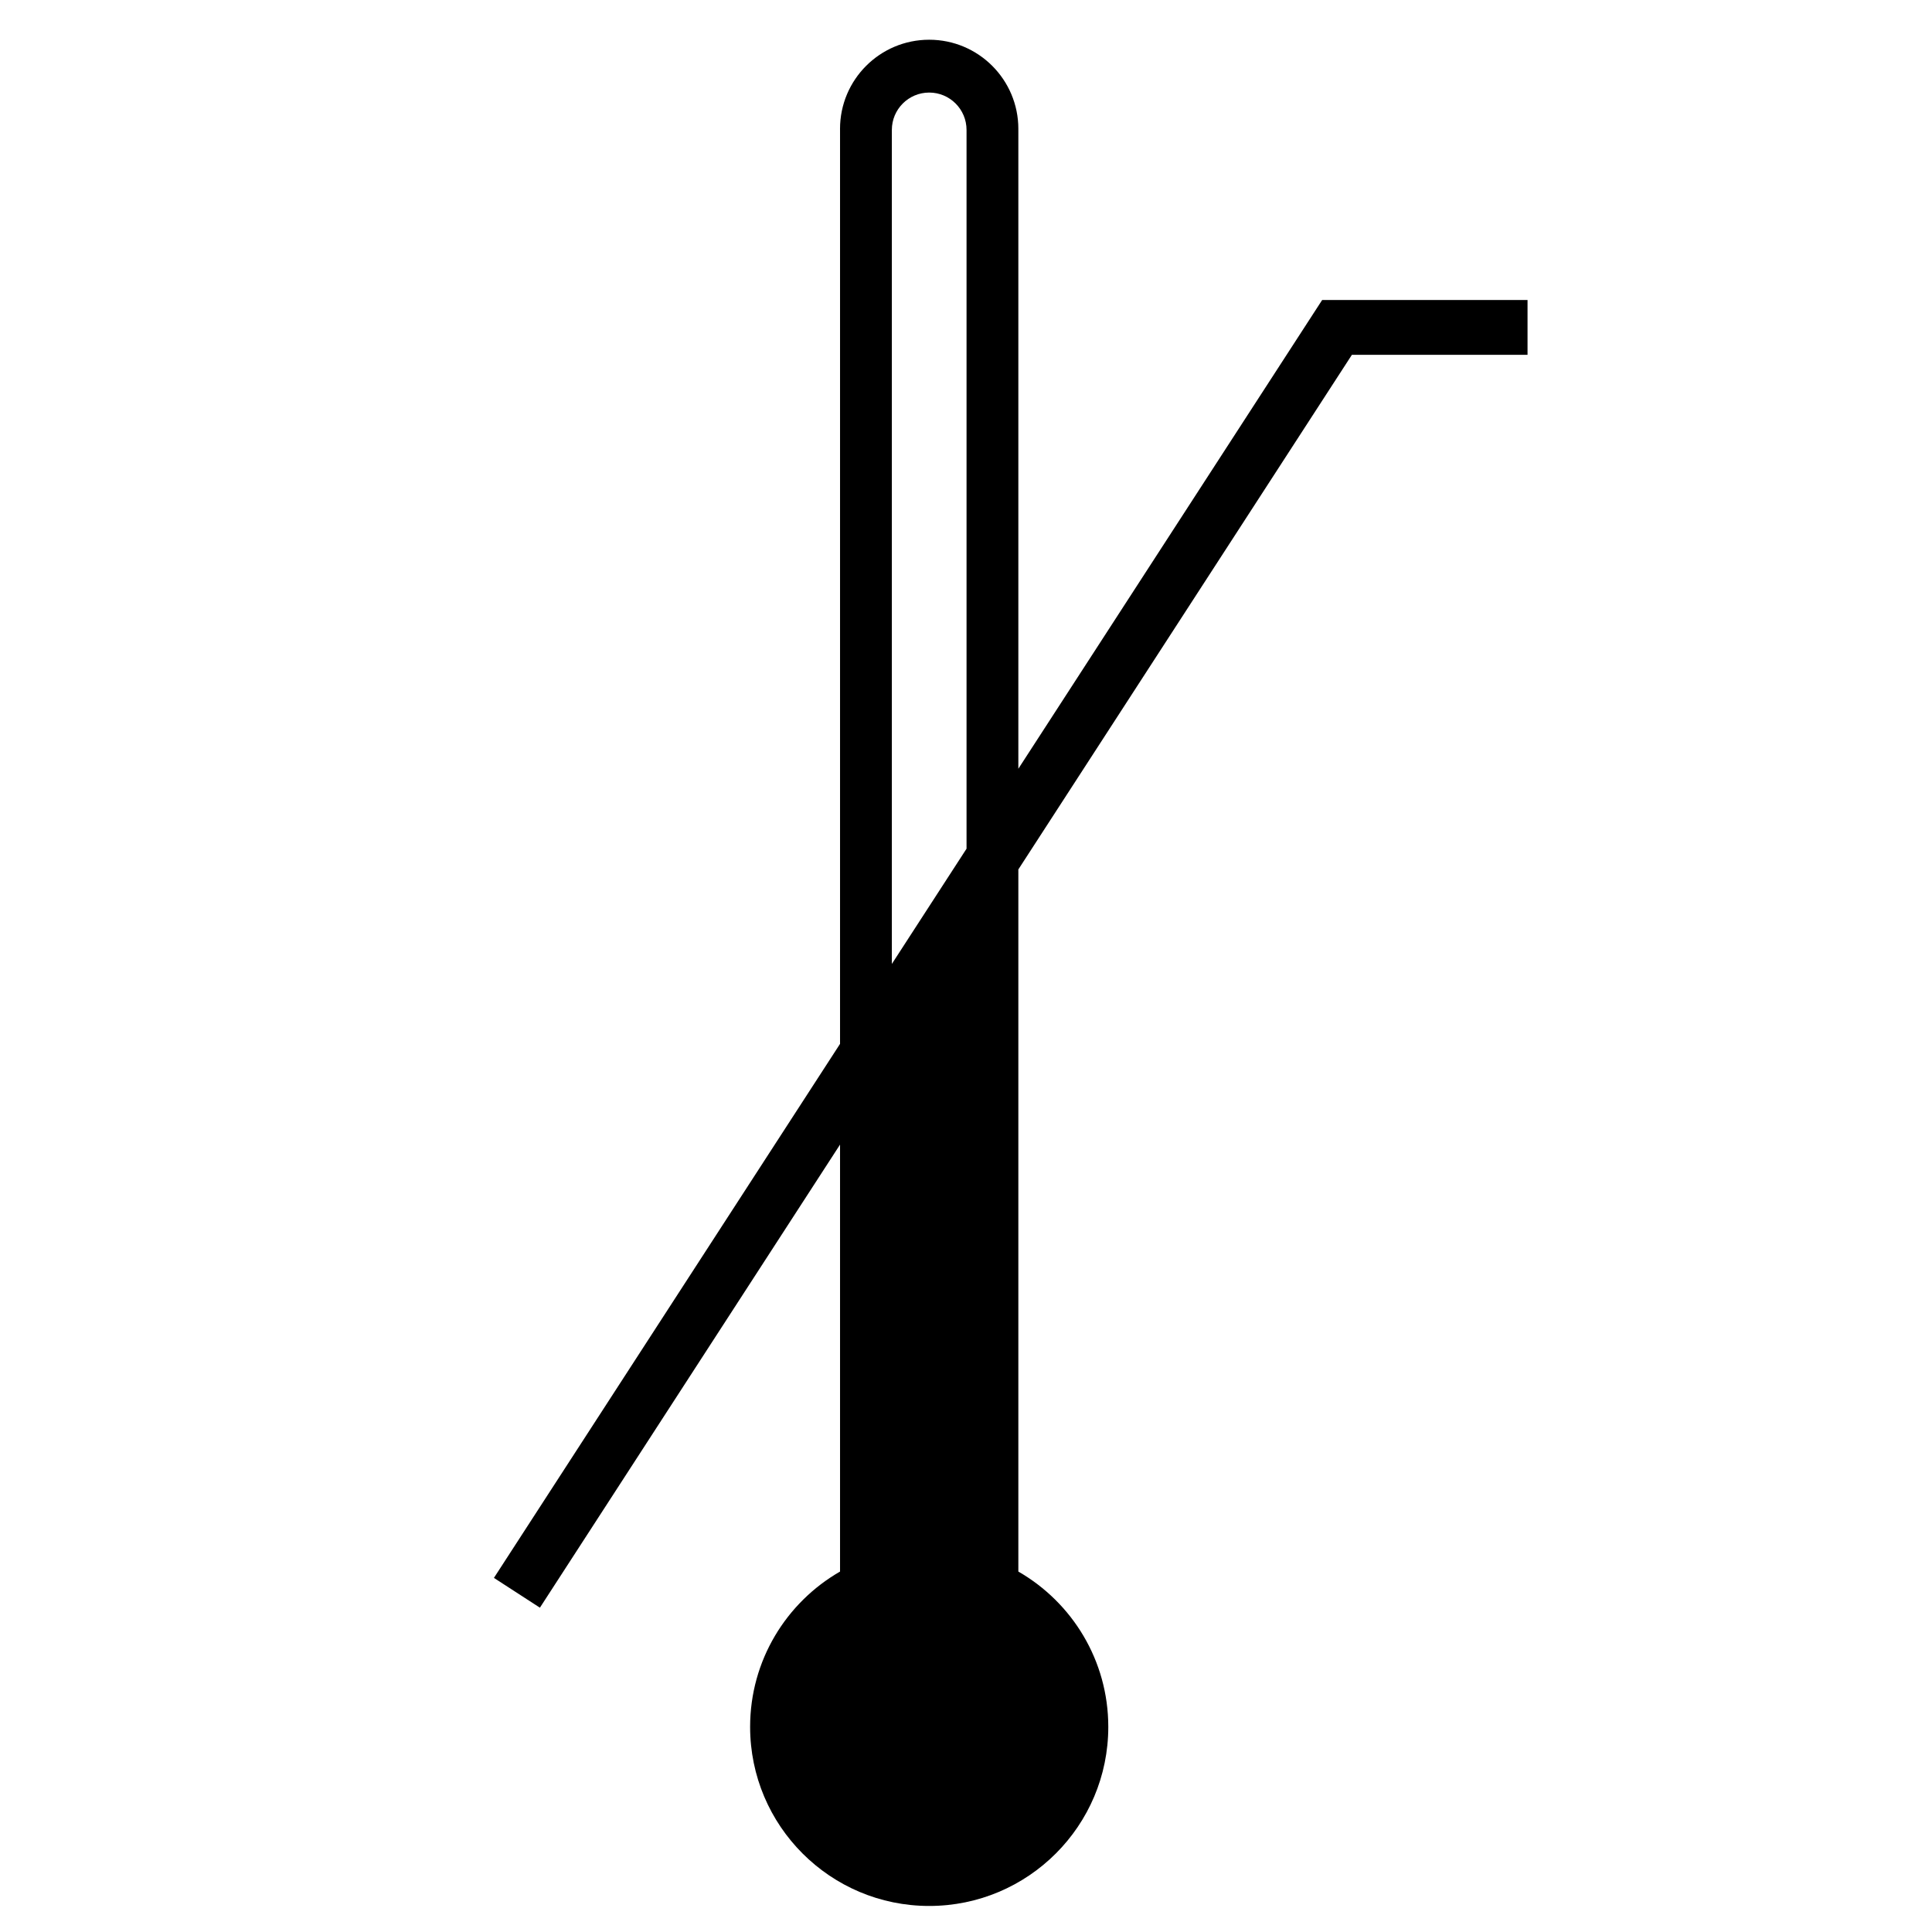
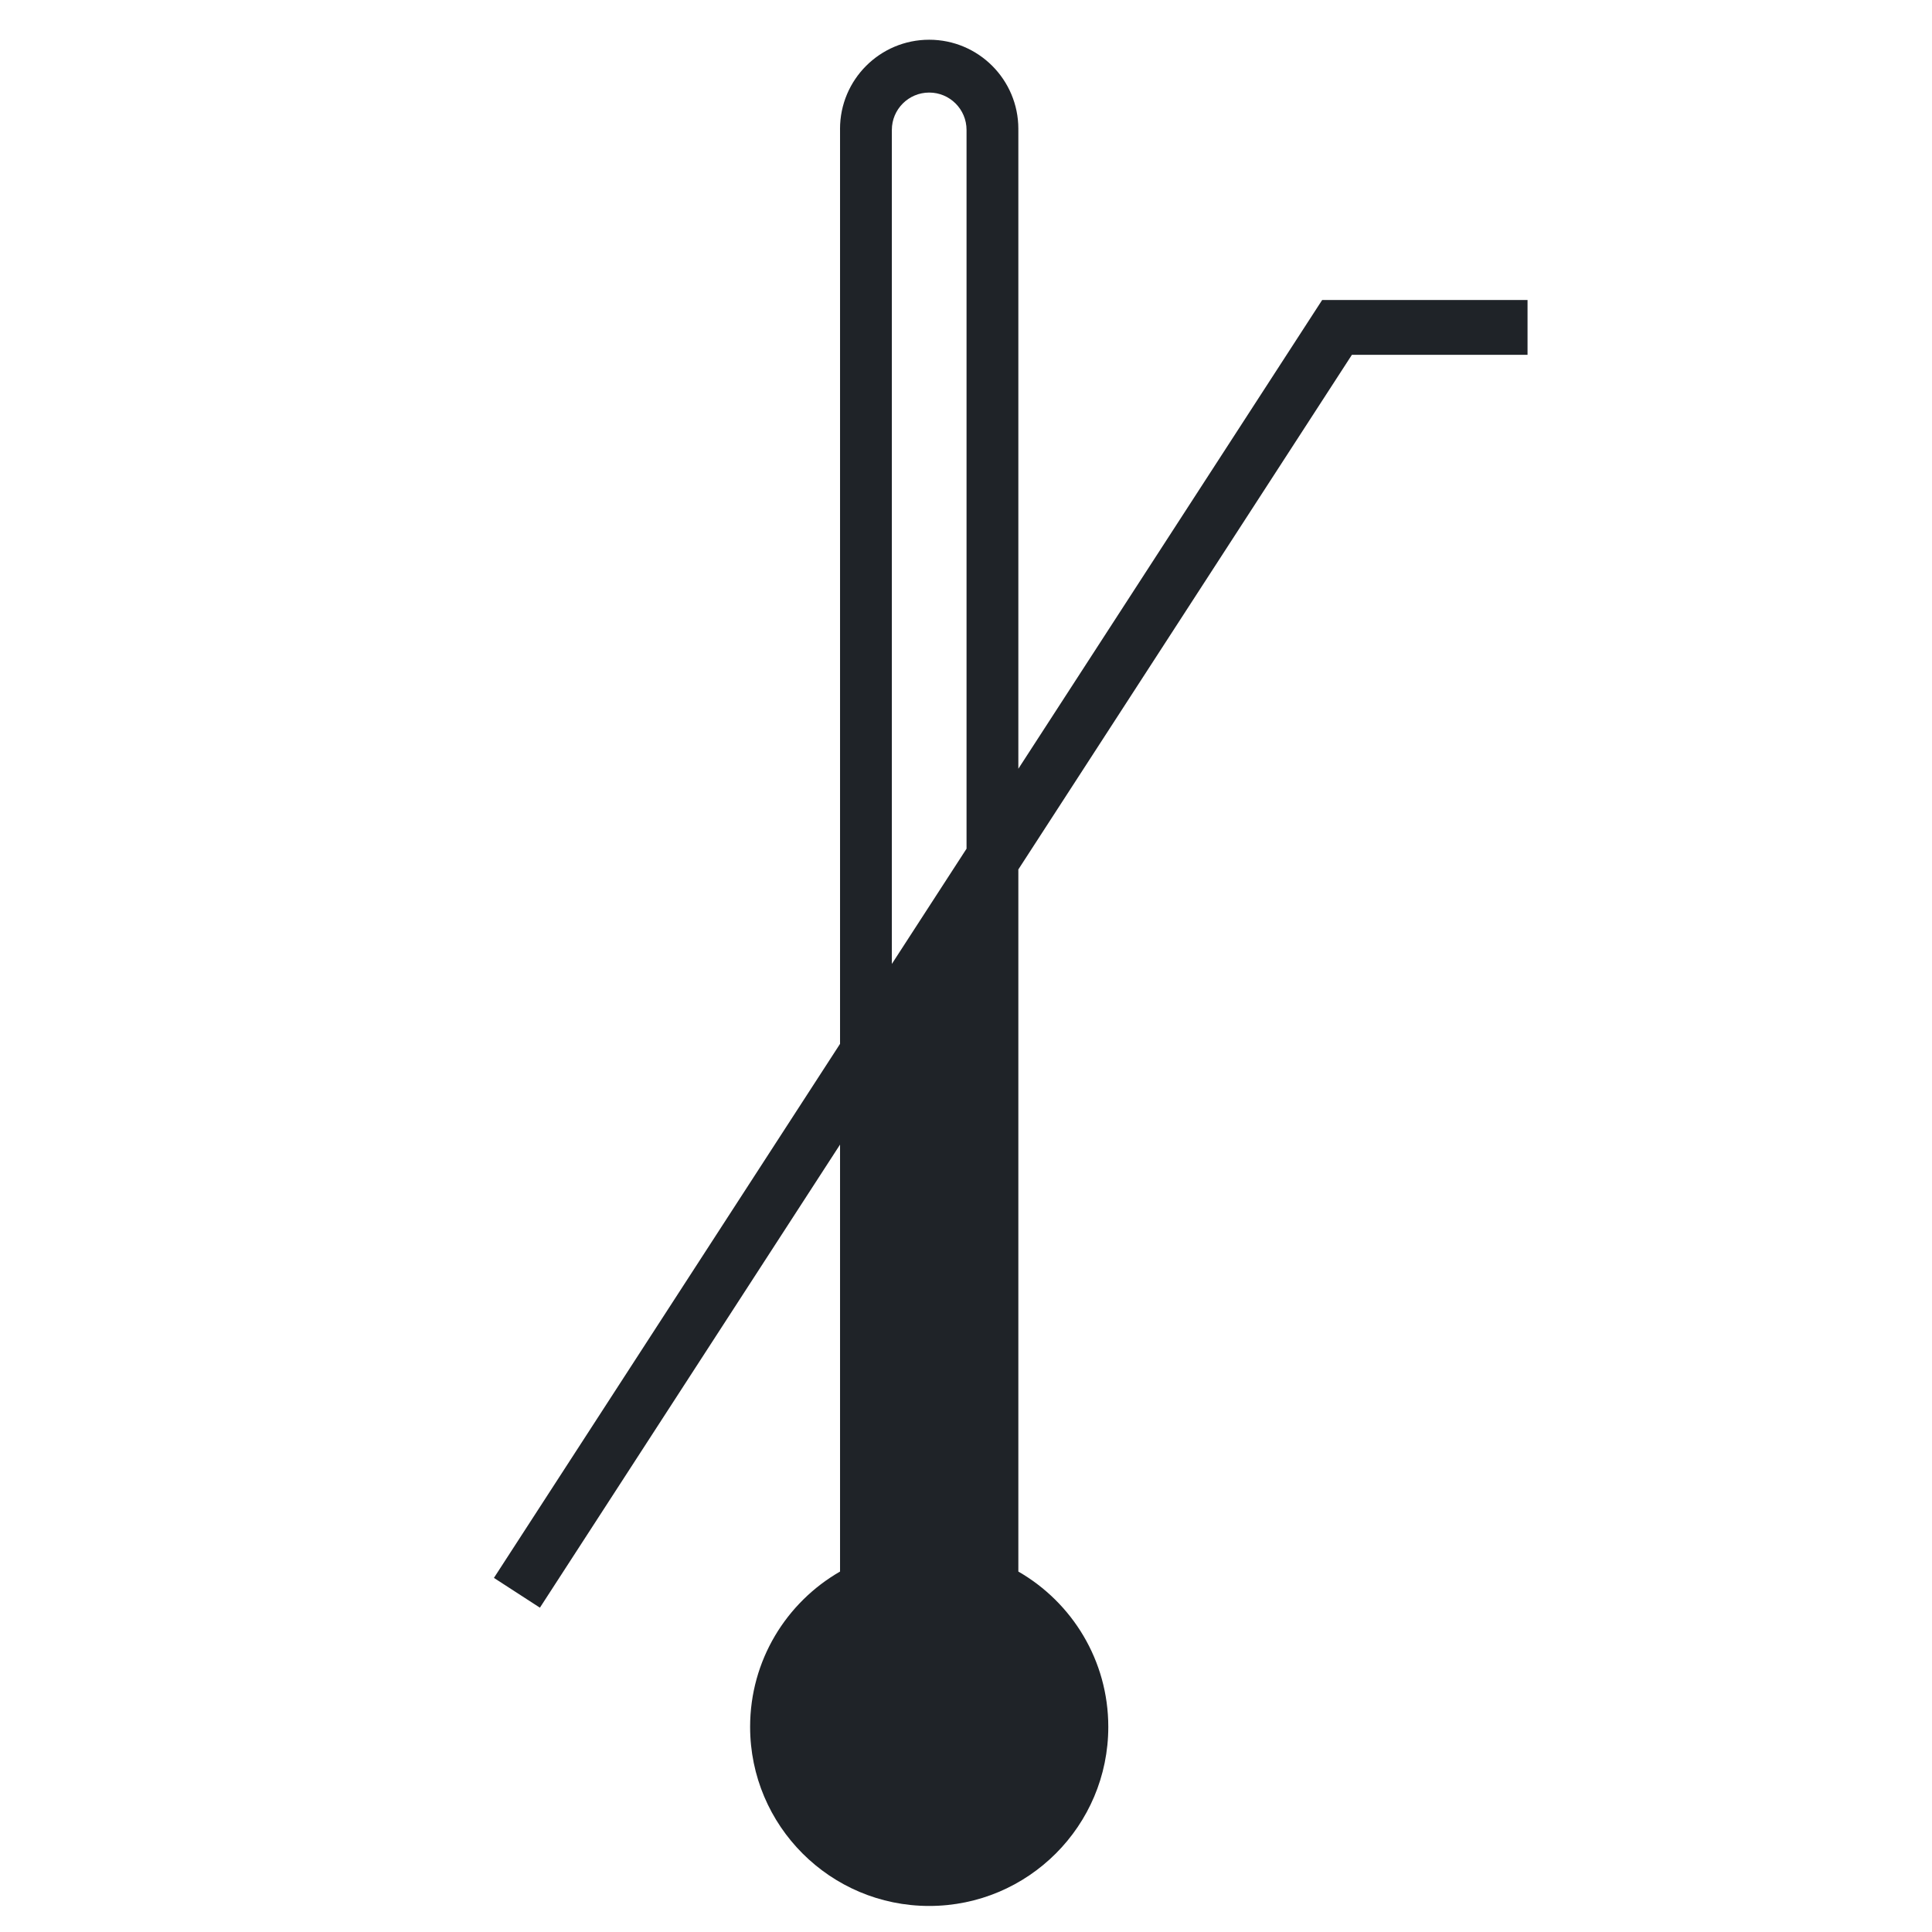
<svg xmlns="http://www.w3.org/2000/svg" width="200" height="200" version="1.1" viewBox="0 0 200 200" xml:space="preserve">
+   <style>svg{fill:currentColor;color:#1f2328}@media(prefers-color-scheme:dark){svg{color:#e6edf3}}</style>
  <g fill="none">
    <g stroke="transparent" stroke-width="3">
      <path d="m0 16v-16h16" />
      <path d="m200 16v-16h-16" />
      <path d="m0 184v16h16" />
      <path d="m200 184v16h-16" />
    </g>
    <path d="m96.189 4.113c-5.098 0-9.23 4.133-9.23 9.23 0 0.035 0.002 0.07 0.002 0.105 3.5e-5 0.003-4e-5 0.006 0 0.01v94.604l-35.83 55.281 4.76 3.084 31.07-47.939v44.199c-5.562 3.2-9.309 9.198-9.309 16.076 0 10.239 8.3 18.541 18.539 18.541 10.239 0 18.539-8.302 18.539-18.541 0-6.878-3.748-12.876-9.311-16.076v-72.682l34.531-53.277h18.18v-5.672h-21.26l-31.451 48.525v-66.133h-0.002c3.9e-4 -0.035 0.002-0.07 0.002-0.105 0-5.098-4.133-9.23-9.23-9.23zm0.002 5.469c2.135 0 3.865 1.732 3.865 3.867v8.275 66.133l-7.732 11.93v-78.061-8.277c0-2.135 1.732-3.867 3.867-3.867z" fill="currentColor" fill-rule="evenodd" />
  </g>
</svg>
